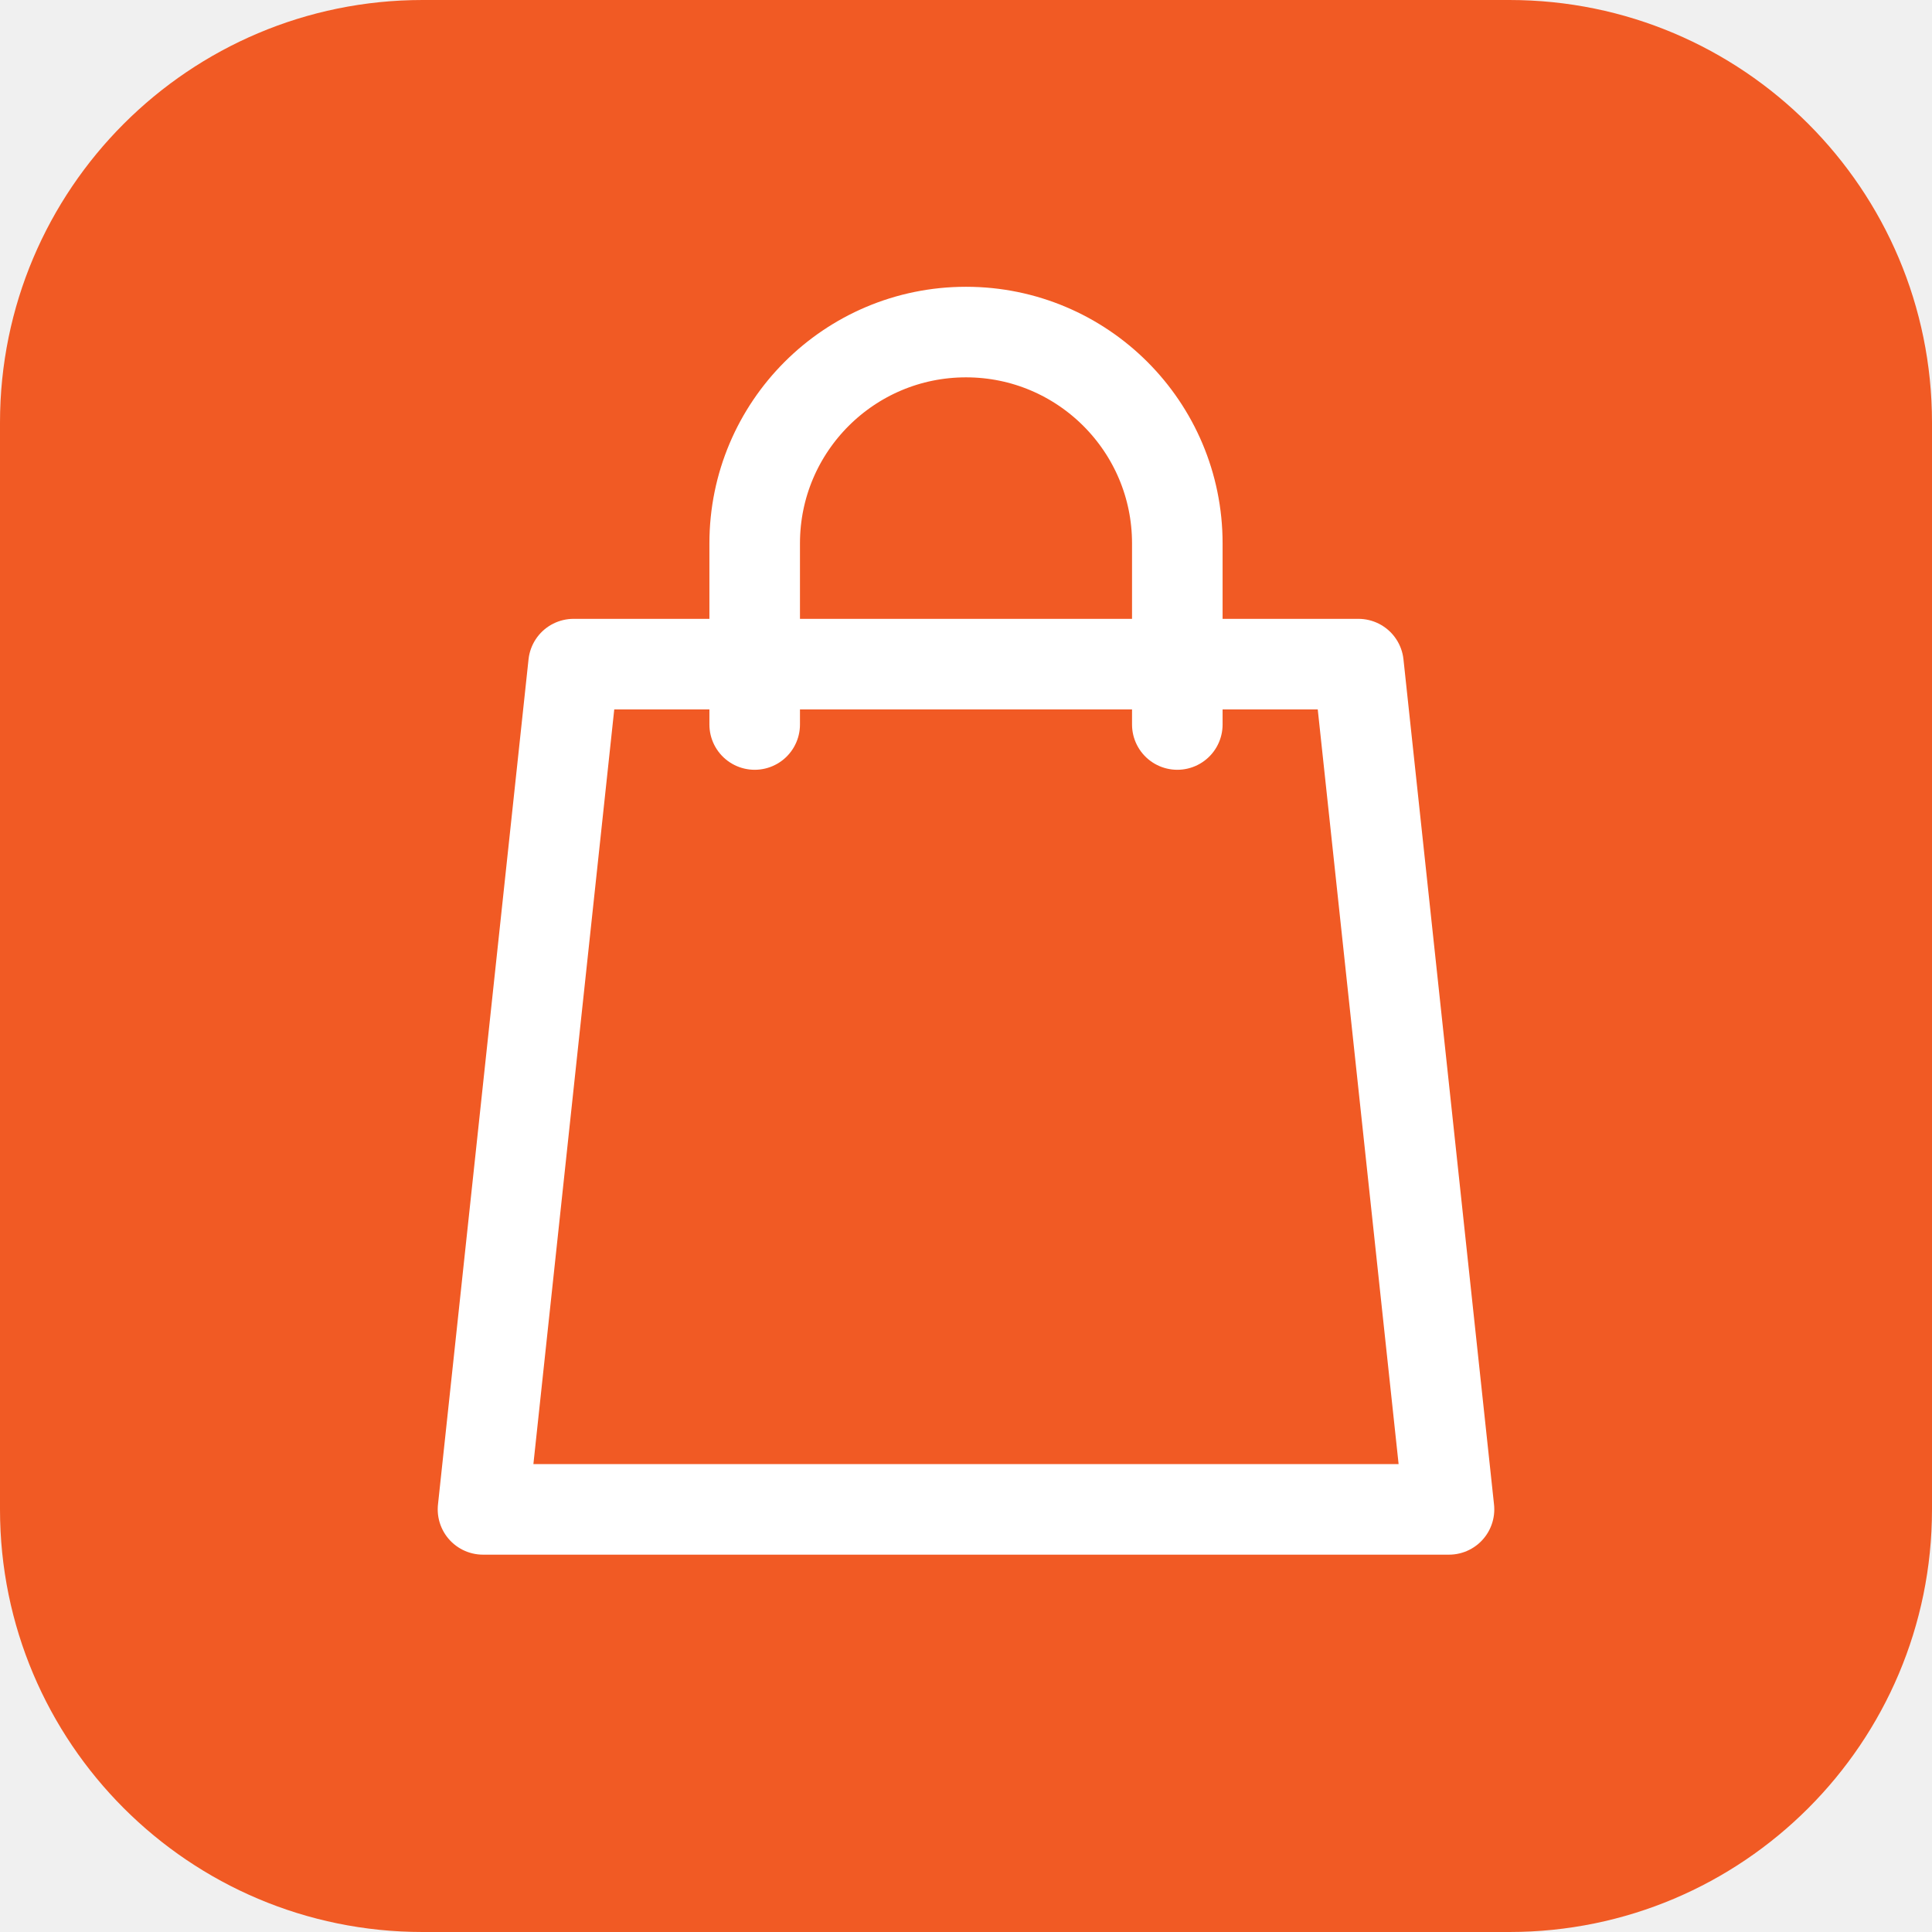
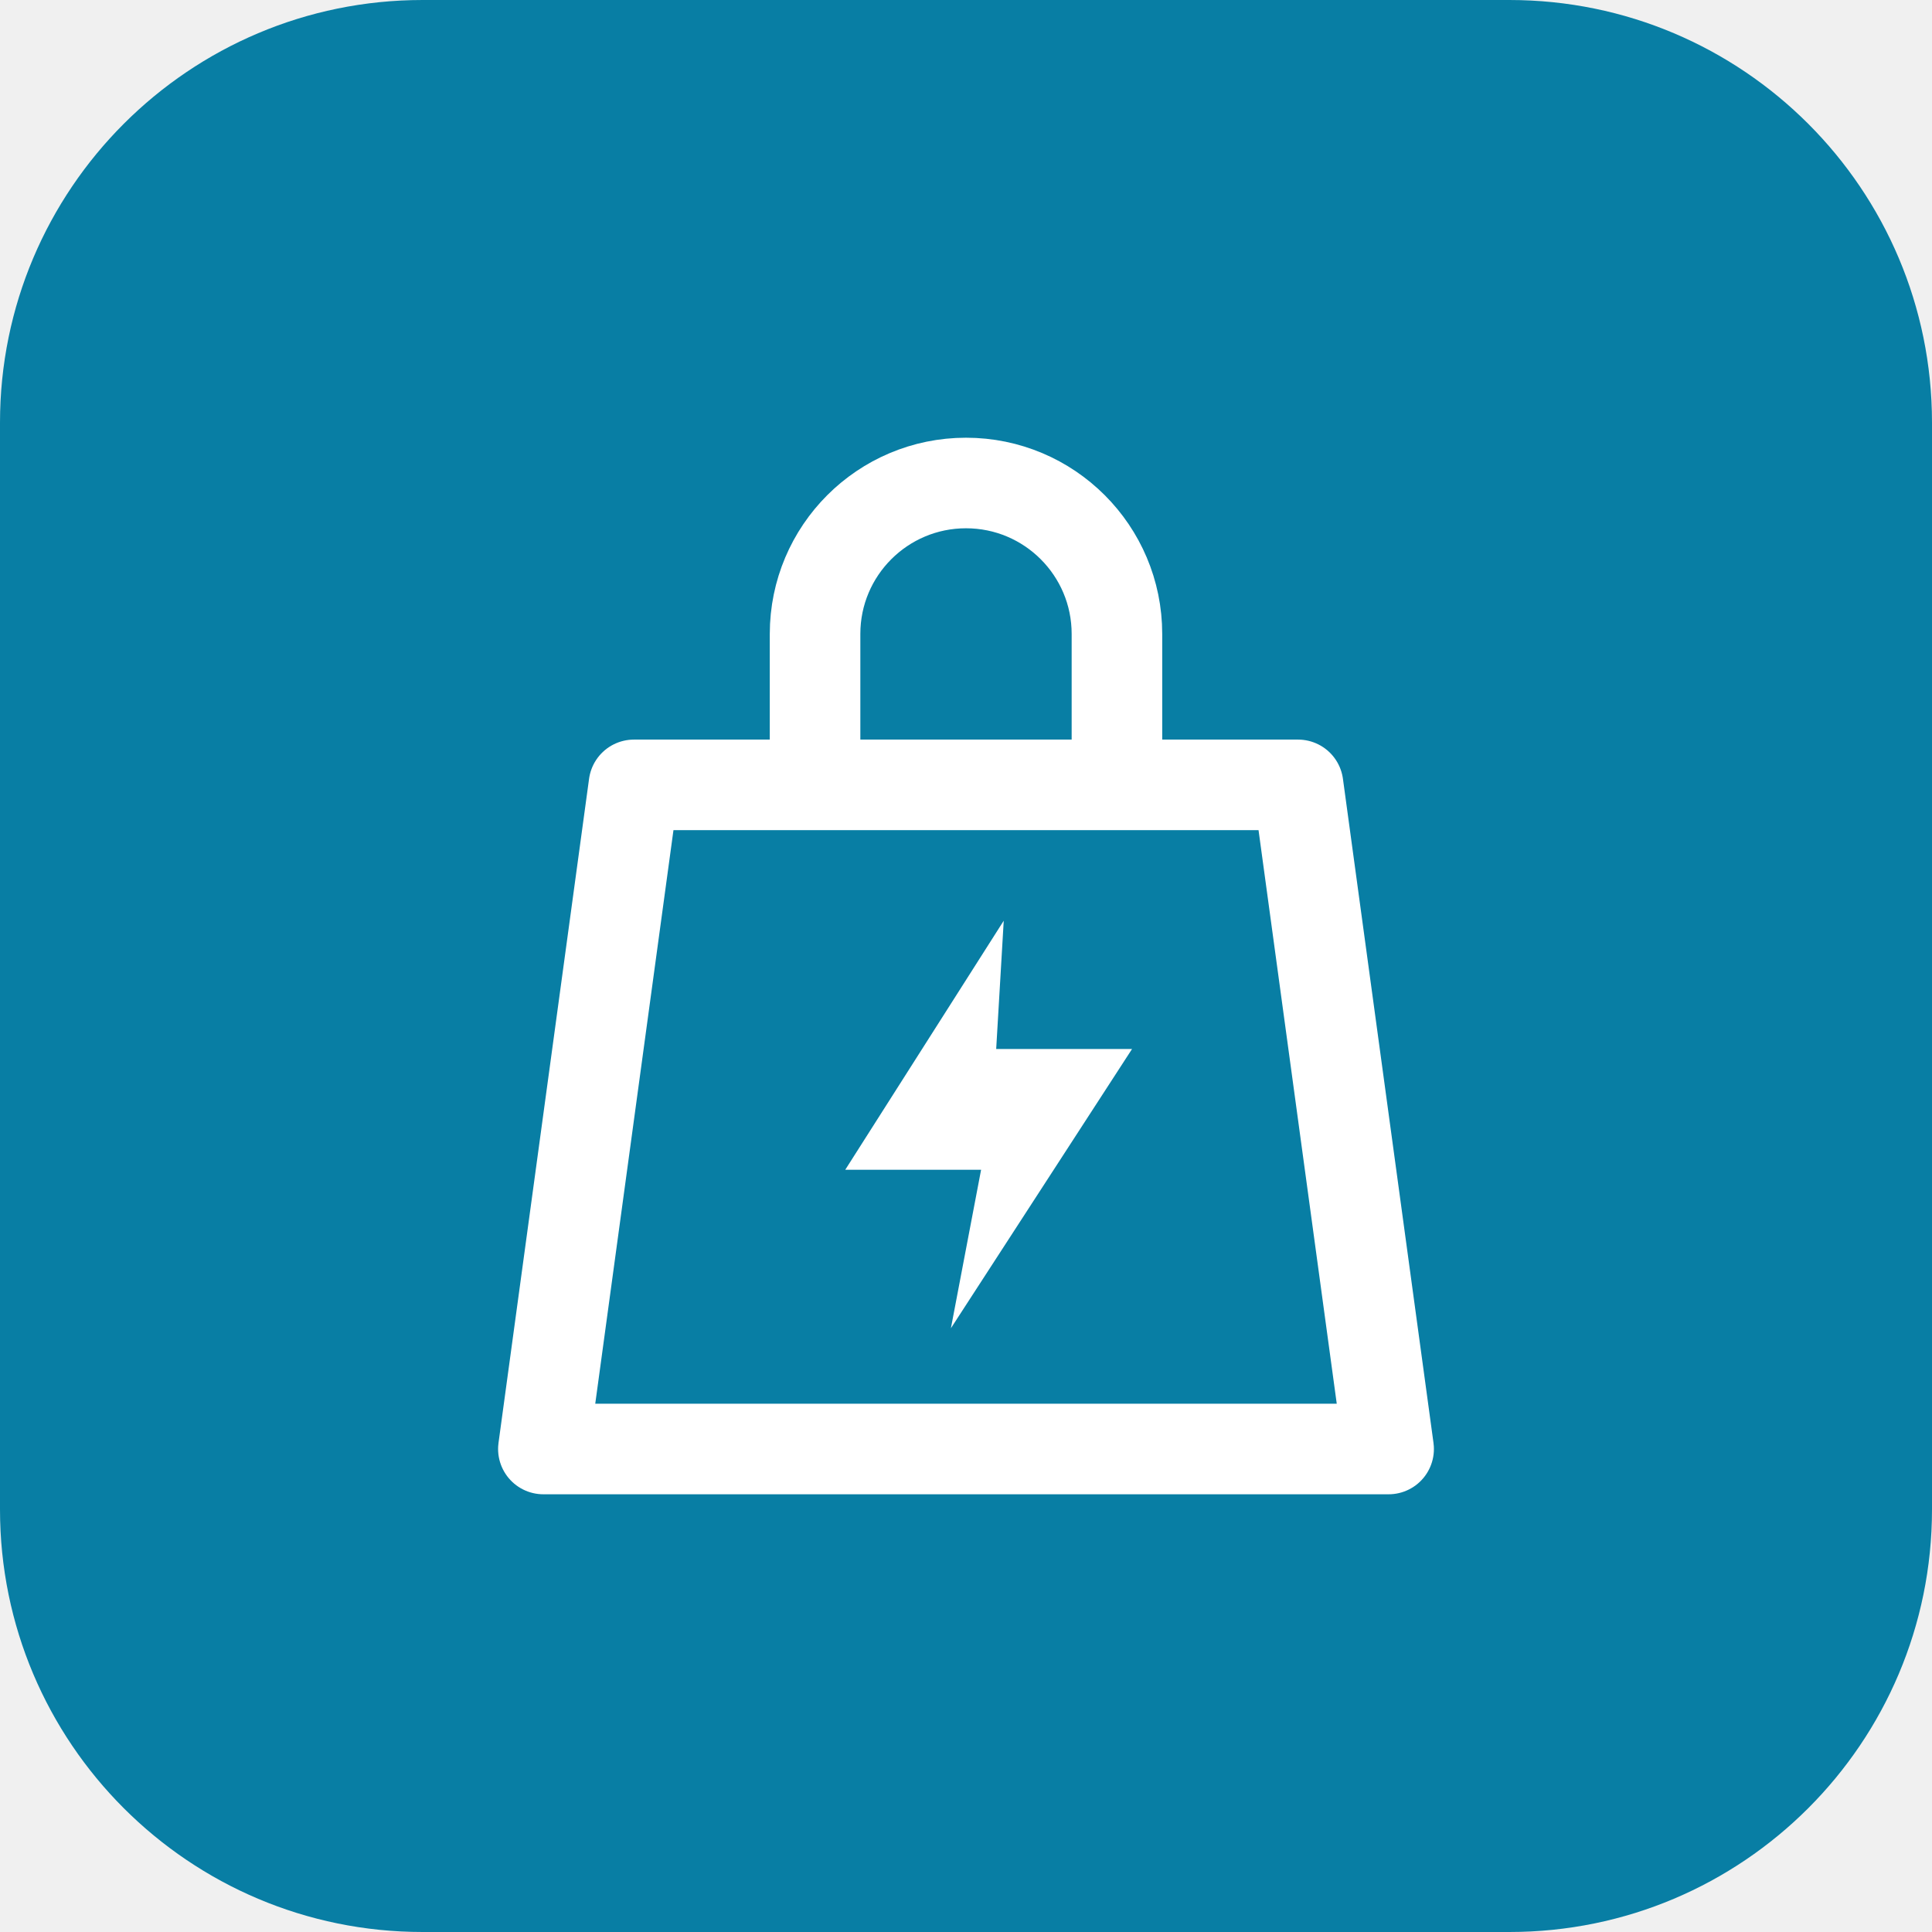
- <svg xmlns="http://www.w3.org/2000/svg" width="512" height="512" viewBox="0 0 512 512" role="img" aria-label="Loja">
-   <rect width="512" height="512" rx="112" fill="#F15A24" />
+ <svg xmlns="http://www.w3.org/2000/svg" width="512" height="512" viewBox="0 0 512 512" role="img" aria-label="Del Flash Loja">
+   <rect width="512" height="512" rx="112" fill="#087EA4" />
  <g fill="none" stroke="white" stroke-width="24" stroke-linecap="round" stroke-linejoin="round">
-     <path d="M152 176h208l24 224H128zM200 192v-48a56 56 0 0 1 112 0v48" />
+     <path d="M168 208h176l24 176H144zM216 208v-40a40 40 0 0 1 80 0v40" />
+     <path d="m266 244-42 66h36l-8 42 48-74h-36Z" fill="white" stroke="none" />
  </g>
</svg>
